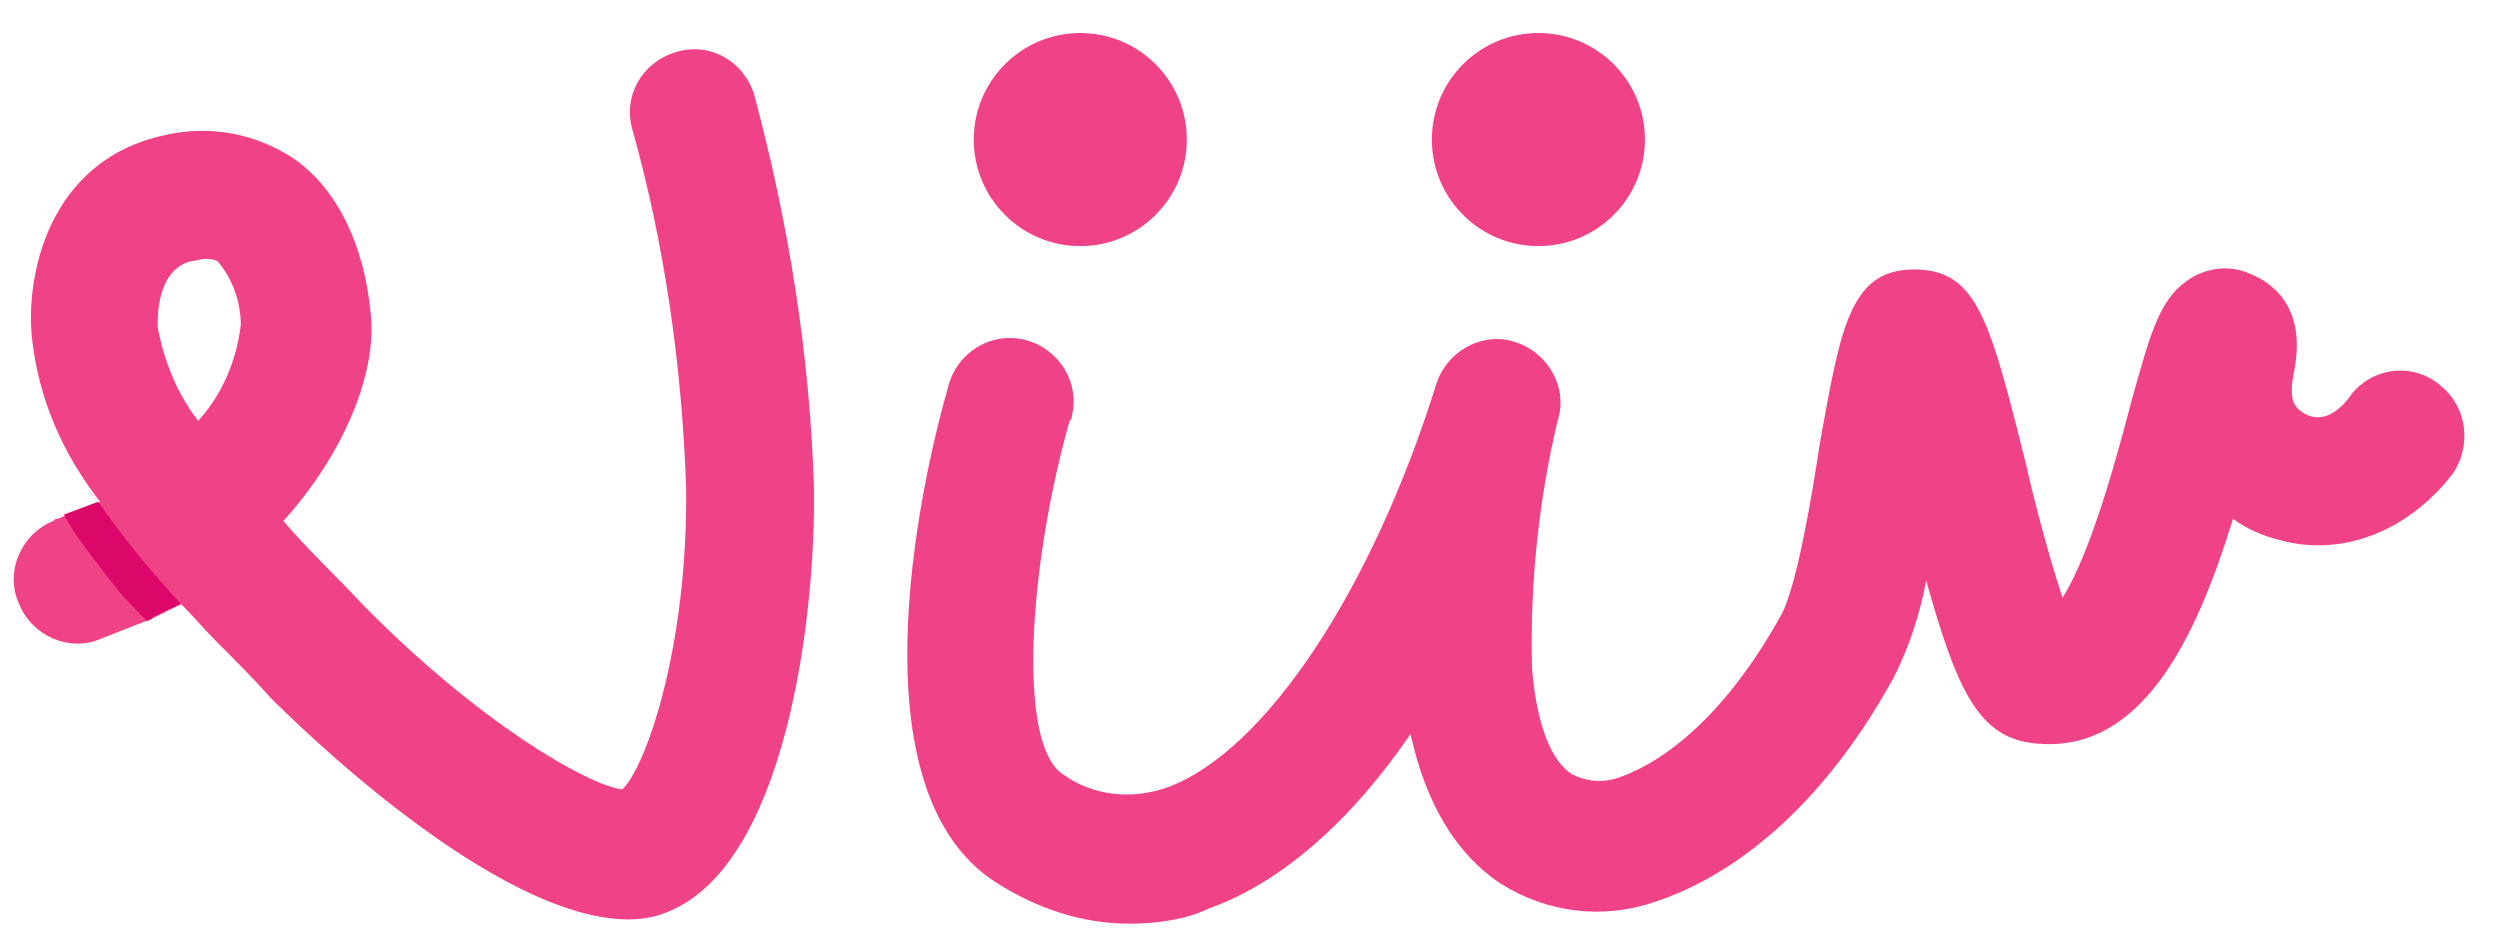
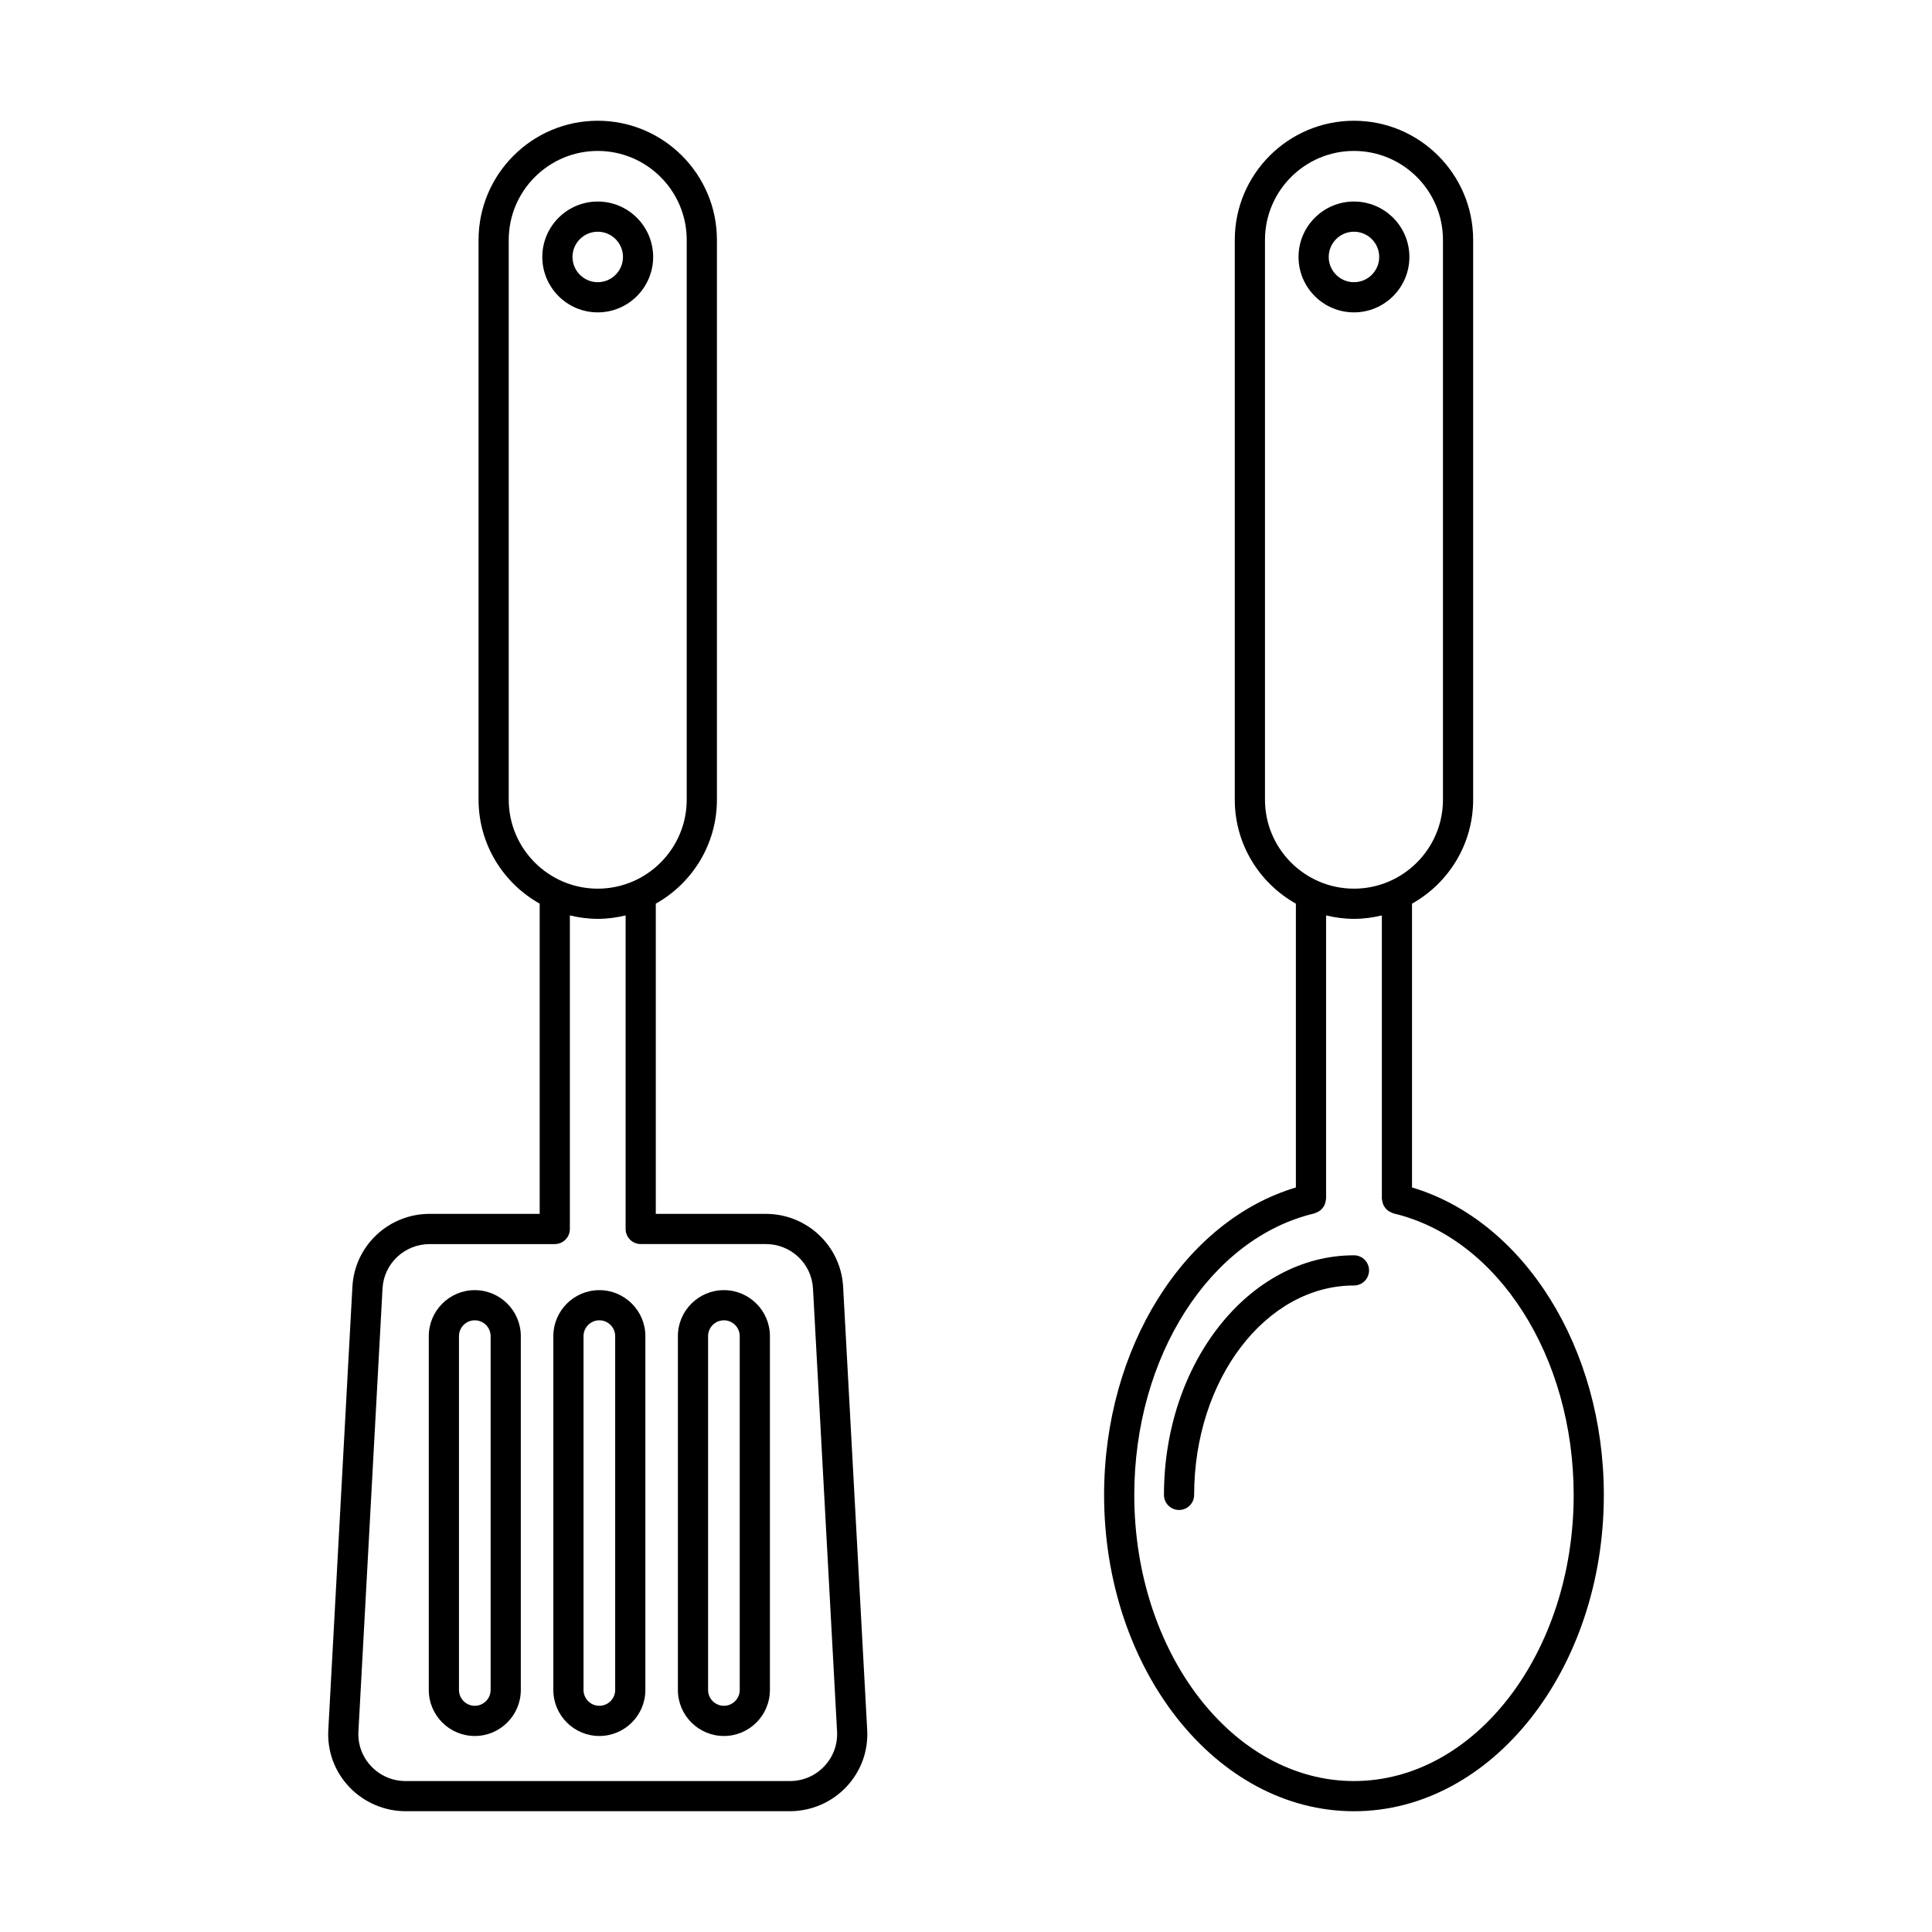
- <svg xmlns="http://www.w3.org/2000/svg" width="118" height="44" viewBox="0 0 118 44" fill="none">
-   <path d="M50.99 11.616C53.767 11.616 56.018 9.364 56.018 6.587C56.018 3.81 53.767 1.559 50.99 1.559C48.212 1.559 45.961 3.81 45.961 6.587C45.961 9.364 48.212 11.616 50.99 11.616Z" fill="#F04287" />
-   <path d="M72.612 11.616C75.39 11.616 77.641 9.364 77.641 6.587C77.641 3.81 75.39 1.559 72.612 1.559C69.835 1.559 67.584 3.81 67.584 6.587C67.584 9.364 69.835 11.616 72.612 11.616Z" fill="#F04287" />
-   <path d="M53.303 43.597C51.09 43.597 48.978 42.893 47.068 41.687C39.826 37.161 43.849 21.371 44.754 18.253C45.157 16.644 46.766 15.639 48.375 16.041C49.984 16.443 50.99 18.052 50.587 19.661C50.587 19.762 50.587 19.762 50.487 19.863C48.576 26.601 47.973 35.149 50.185 36.557C51.593 37.563 53.404 37.764 55.113 37.161C59.739 35.451 64.768 27.808 67.785 18.153C68.288 16.544 69.998 15.639 71.506 16.141C73.115 16.644 74.021 18.354 73.518 19.863C72.613 23.684 72.21 27.607 72.311 31.529C72.512 34.144 73.216 35.954 74.222 36.557C74.825 36.859 75.529 36.96 76.233 36.758C79.049 35.853 81.865 33.037 84.078 29.015C84.782 27.707 85.486 23.684 85.888 20.969C86.894 15.437 87.296 12.621 90.514 12.722C93.33 12.822 93.934 15.136 95.644 21.974C96.046 23.785 96.75 26.4 97.353 28.21C98.761 25.997 100.069 20.969 100.571 19.058C101.577 15.437 101.979 13.929 103.589 13.024C104.393 12.621 105.298 12.521 106.203 12.923C107.209 13.325 108.818 14.432 108.315 17.348C108.215 17.851 108.114 18.354 108.215 18.857C108.315 19.259 108.718 19.561 109.12 19.661C109.925 19.863 110.629 19.159 111.031 18.555C112.137 17.248 114.048 17.147 115.255 18.253C116.462 19.259 116.663 21.069 115.758 22.377C113.646 25.092 110.528 26.299 107.611 25.494C106.807 25.293 106.103 24.992 105.399 24.489C103.689 30.02 101.074 35.853 95.744 35.049C93.33 34.647 92.325 32.434 90.917 27.405C90.615 29.015 90.112 30.523 89.408 31.931C86.391 37.462 82.368 41.184 78.043 42.592C75.63 43.396 73.015 43.094 70.802 41.687C68.69 40.279 67.282 37.865 66.578 34.647C63.762 38.77 60.444 41.687 57.024 42.893C56.018 43.396 54.61 43.597 53.303 43.597Z" fill="#F04287" />
-   <path d="M4.123 23.081C4.224 23.182 4.325 23.383 4.425 23.484C4.425 23.584 4.526 23.584 4.526 23.685C4.425 23.484 4.325 23.283 4.123 23.081Z" fill="#F04287" />
-   <path d="M8.549 28.512C9.152 29.116 9.655 29.719 10.258 30.323C10.258 30.323 10.258 30.323 10.359 30.423C11.164 31.228 11.968 32.032 12.773 32.937C13.879 34.044 23.333 43.397 29.669 43.397C30.272 43.397 30.875 43.296 31.378 43.095C37.111 40.983 38.519 29.015 38.418 22.981C38.217 16.645 37.212 10.51 35.602 4.476C35.099 2.866 33.49 1.961 31.881 2.464C30.272 2.967 29.367 4.576 29.87 6.185C31.378 11.616 32.183 17.248 32.384 22.981C32.485 30.524 30.473 36.256 29.367 37.262C27.758 37.061 22.629 34.144 17.097 28.512C15.79 27.104 14.482 25.897 13.376 24.59C16.192 21.472 17.801 17.651 17.5 14.835C17.198 11.516 15.89 8.901 13.879 7.493C12.069 6.286 9.856 5.884 7.744 6.386C2.213 7.593 1.207 13.125 1.509 15.941C1.81 18.757 2.917 21.372 4.727 23.685L2.715 24.489C2.615 24.489 2.615 24.489 2.514 24.59C1.006 25.193 0.201 27.004 0.905 28.512C1.509 30.021 3.319 30.825 4.827 30.121L7.141 29.216L7.342 29.116C7.744 28.915 8.146 28.713 8.549 28.512ZM9.353 19.863C8.347 18.556 7.744 17.047 7.442 15.438C7.442 15.136 7.342 12.723 9.051 12.32C9.253 12.32 9.454 12.22 9.655 12.22C9.856 12.22 10.057 12.22 10.258 12.32C10.962 13.125 11.365 14.231 11.365 15.337C11.164 17.047 10.46 18.656 9.353 19.863Z" fill="#F04287" />
-   <path d="M7.241 29.115C7.644 28.914 8.046 28.713 8.549 28.512C7.141 27.003 5.833 25.394 4.626 23.685L3.017 24.288C3.017 24.288 3.218 24.69 3.621 25.294C5.33 27.607 5.632 28.009 6.939 29.317L7.141 29.216L7.241 29.115Z" fill="#DB086A" />
+ <svg xmlns="http://www.w3.org/2000/svg" width="128px" height="128px" viewBox="0 0 128 128" id="Layer_1" style="enable-background:new 0 0 128 128;" version="1.1" xml:space="preserve">
+   <g>
+     <path d="M50.738,80.422h-7.29V59.87c2.413-1.353,4.05-3.932,4.05-6.889V15.896c0-4.354-3.542-7.896-7.896-7.896   s-7.896,3.542-7.896,7.896V52.98c0,2.958,1.637,5.537,4.05,6.889v20.552h-7.29c-2.73,0-4.979,2.127-5.119,4.84l-1.595,29.329   c-0.082,1.417,0.409,2.766,1.384,3.798c0.966,1.023,2.327,1.609,3.736,1.609h25.461c1.409,0,2.771-0.586,3.736-1.609   c0.975-1.032,1.466-2.381,1.384-3.795l-1.593-29.33C55.717,82.549,53.468,80.422,50.738,80.422z M33.705,52.98V15.896   c0-3.251,2.646-5.896,5.896-5.896s5.896,2.645,5.896,5.896V52.98c0,3.251-2.646,5.896-5.896,5.896S33.705,56.231,33.705,52.98z    M54.613,117.017c-0.598,0.634-1.408,0.982-2.281,0.982H26.871c-0.873,0-1.684-0.349-2.281-0.982   c-0.593-0.628-0.893-1.448-0.843-2.313l1.596-29.334c0.085-1.652,1.457-2.946,3.122-2.946h8.29c0.553,0,1-0.448,1-1V60.649   c0.594,0.143,1.21,0.227,1.847,0.227s1.253-0.084,1.847-0.227v20.773c0,0.552,0.447,1,1,1h8.29c1.665,0,3.037,1.294,3.124,2.949   l1.594,29.335C55.506,115.568,55.206,116.389,54.613,117.017z" />
+     <path d="M31.456,85.475c-1.681,0-3.048,1.368-3.048,3.049v23.441c0,1.681,1.367,3.049,3.048,3.049s3.049-1.368,3.049-3.049V88.523   C34.505,86.842,33.137,85.475,31.456,85.475z M32.505,111.964c0,0.578-0.471,1.049-1.049,1.049s-1.048-0.471-1.048-1.049V88.523   c0-0.578,0.47-1.049,1.048-1.049s1.049,0.471,1.049,1.049V111.964z" />
+     <path d="M39.708,85.475c-1.681,0-3.048,1.368-3.048,3.049v23.441c0,1.681,1.367,3.049,3.048,3.049s3.049-1.368,3.049-3.049V88.523   C42.757,86.842,41.389,85.475,39.708,85.475z M40.757,111.964c0,0.578-0.471,1.049-1.049,1.049s-1.048-0.471-1.048-1.049V88.523   c0-0.578,0.47-1.049,1.048-1.049s1.049,0.471,1.049,1.049V111.964z" />
+     <path d="M47.96,85.475c-1.681,0-3.048,1.368-3.048,3.049v23.441c0,1.681,1.368,3.049,3.049,3.049s3.048-1.368,3.048-3.049V88.523   C51.009,86.842,49.641,85.475,47.96,85.475z M49.009,111.964c0,0.578-0.47,1.049-1.048,1.049H47.96   c-0.578,0-1.048-0.471-1.048-1.049V88.523c0-0.578,0.471-1.049,1.049-1.049s1.048,0.471,1.048,1.049V111.964z" />
+     <path d="M43.273,17.024c0-2.025-1.647-3.672-3.672-3.672s-3.672,1.647-3.672,3.672s1.647,3.672,3.672,3.672   S43.273,19.049,43.273,17.024z M37.93,17.024c0-0.922,0.75-1.672,1.672-1.672s1.672,0.75,1.672,1.672s-0.75,1.672-1.672,1.672   S37.93,17.946,37.93,17.024z" />
+     <path d="M93.376,17.024c0-2.025-1.647-3.672-3.673-3.672c-2.024,0-3.672,1.647-3.672,3.672s1.647,3.672,3.672,3.672   C91.729,20.696,93.376,19.049,93.376,17.024z M88.031,17.024c0-0.922,0.75-1.672,1.672-1.672c0.923,0,1.673,0.75,1.673,1.672   s-0.75,1.672-1.673,1.672C88.781,18.696,88.031,17.946,88.031,17.024z" />
+     <path d="M93.55,78.672V59.87c2.413-1.353,4.05-3.932,4.05-6.889V15.896C97.6,11.542,94.058,8,89.703,8   c-4.354,0-7.896,3.542-7.896,7.896V52.98c0,2.957,1.636,5.536,4.049,6.889v18.803c-7.406,2.216-12.707,10.618-12.707,20.377   c0,11.552,7.426,20.95,16.554,20.95s16.555-9.398,16.555-20.95C106.258,89.29,100.956,80.888,93.55,78.672z M83.808,52.98V15.896   c0-3.251,2.645-5.896,5.896-5.896s5.896,2.645,5.896,5.896V52.98c0,3.251-2.646,5.896-5.896,5.896S83.808,56.231,83.808,52.98z    M89.703,117.999c-8.025,0-14.554-8.501-14.554-18.95c0-9.18,5.021-17.026,11.937-18.658c0.028-0.007,0.049-0.026,0.076-0.035   c0.066-0.022,0.125-0.051,0.185-0.085c0.055-0.032,0.106-0.063,0.154-0.104c0.049-0.042,0.088-0.089,0.128-0.139   c0.04-0.051,0.076-0.1,0.106-0.157c0.029-0.055,0.048-0.113,0.066-0.174c0.02-0.065,0.034-0.129,0.04-0.199   c0.002-0.028,0.016-0.053,0.016-0.082V60.649c0.594,0.143,1.21,0.227,1.847,0.227s1.253-0.084,1.847-0.227v18.769   c0,0.029,0.014,0.054,0.017,0.082c0.006,0.069,0.02,0.132,0.04,0.197c0.018,0.062,0.037,0.12,0.067,0.176   c0.029,0.056,0.065,0.105,0.104,0.155c0.04,0.051,0.081,0.099,0.13,0.141c0.047,0.04,0.098,0.071,0.152,0.103   c0.06,0.034,0.119,0.063,0.185,0.085c0.027,0.009,0.047,0.028,0.076,0.035c6.917,1.631,11.938,9.478,11.938,18.658   C104.258,109.498,97.729,117.999,89.703,117.999z" />
+     <path d="M89.703,83.167c-6.941,0-12.588,7.121-12.588,15.873c0,0.552,0.447,1,1,1s1-0.448,1-1c0-7.649,4.75-13.873,10.588-13.873   c0.553,0,1-0.448,1-1S90.256,83.167,89.703,83.167z" />
+   </g>
</svg>
